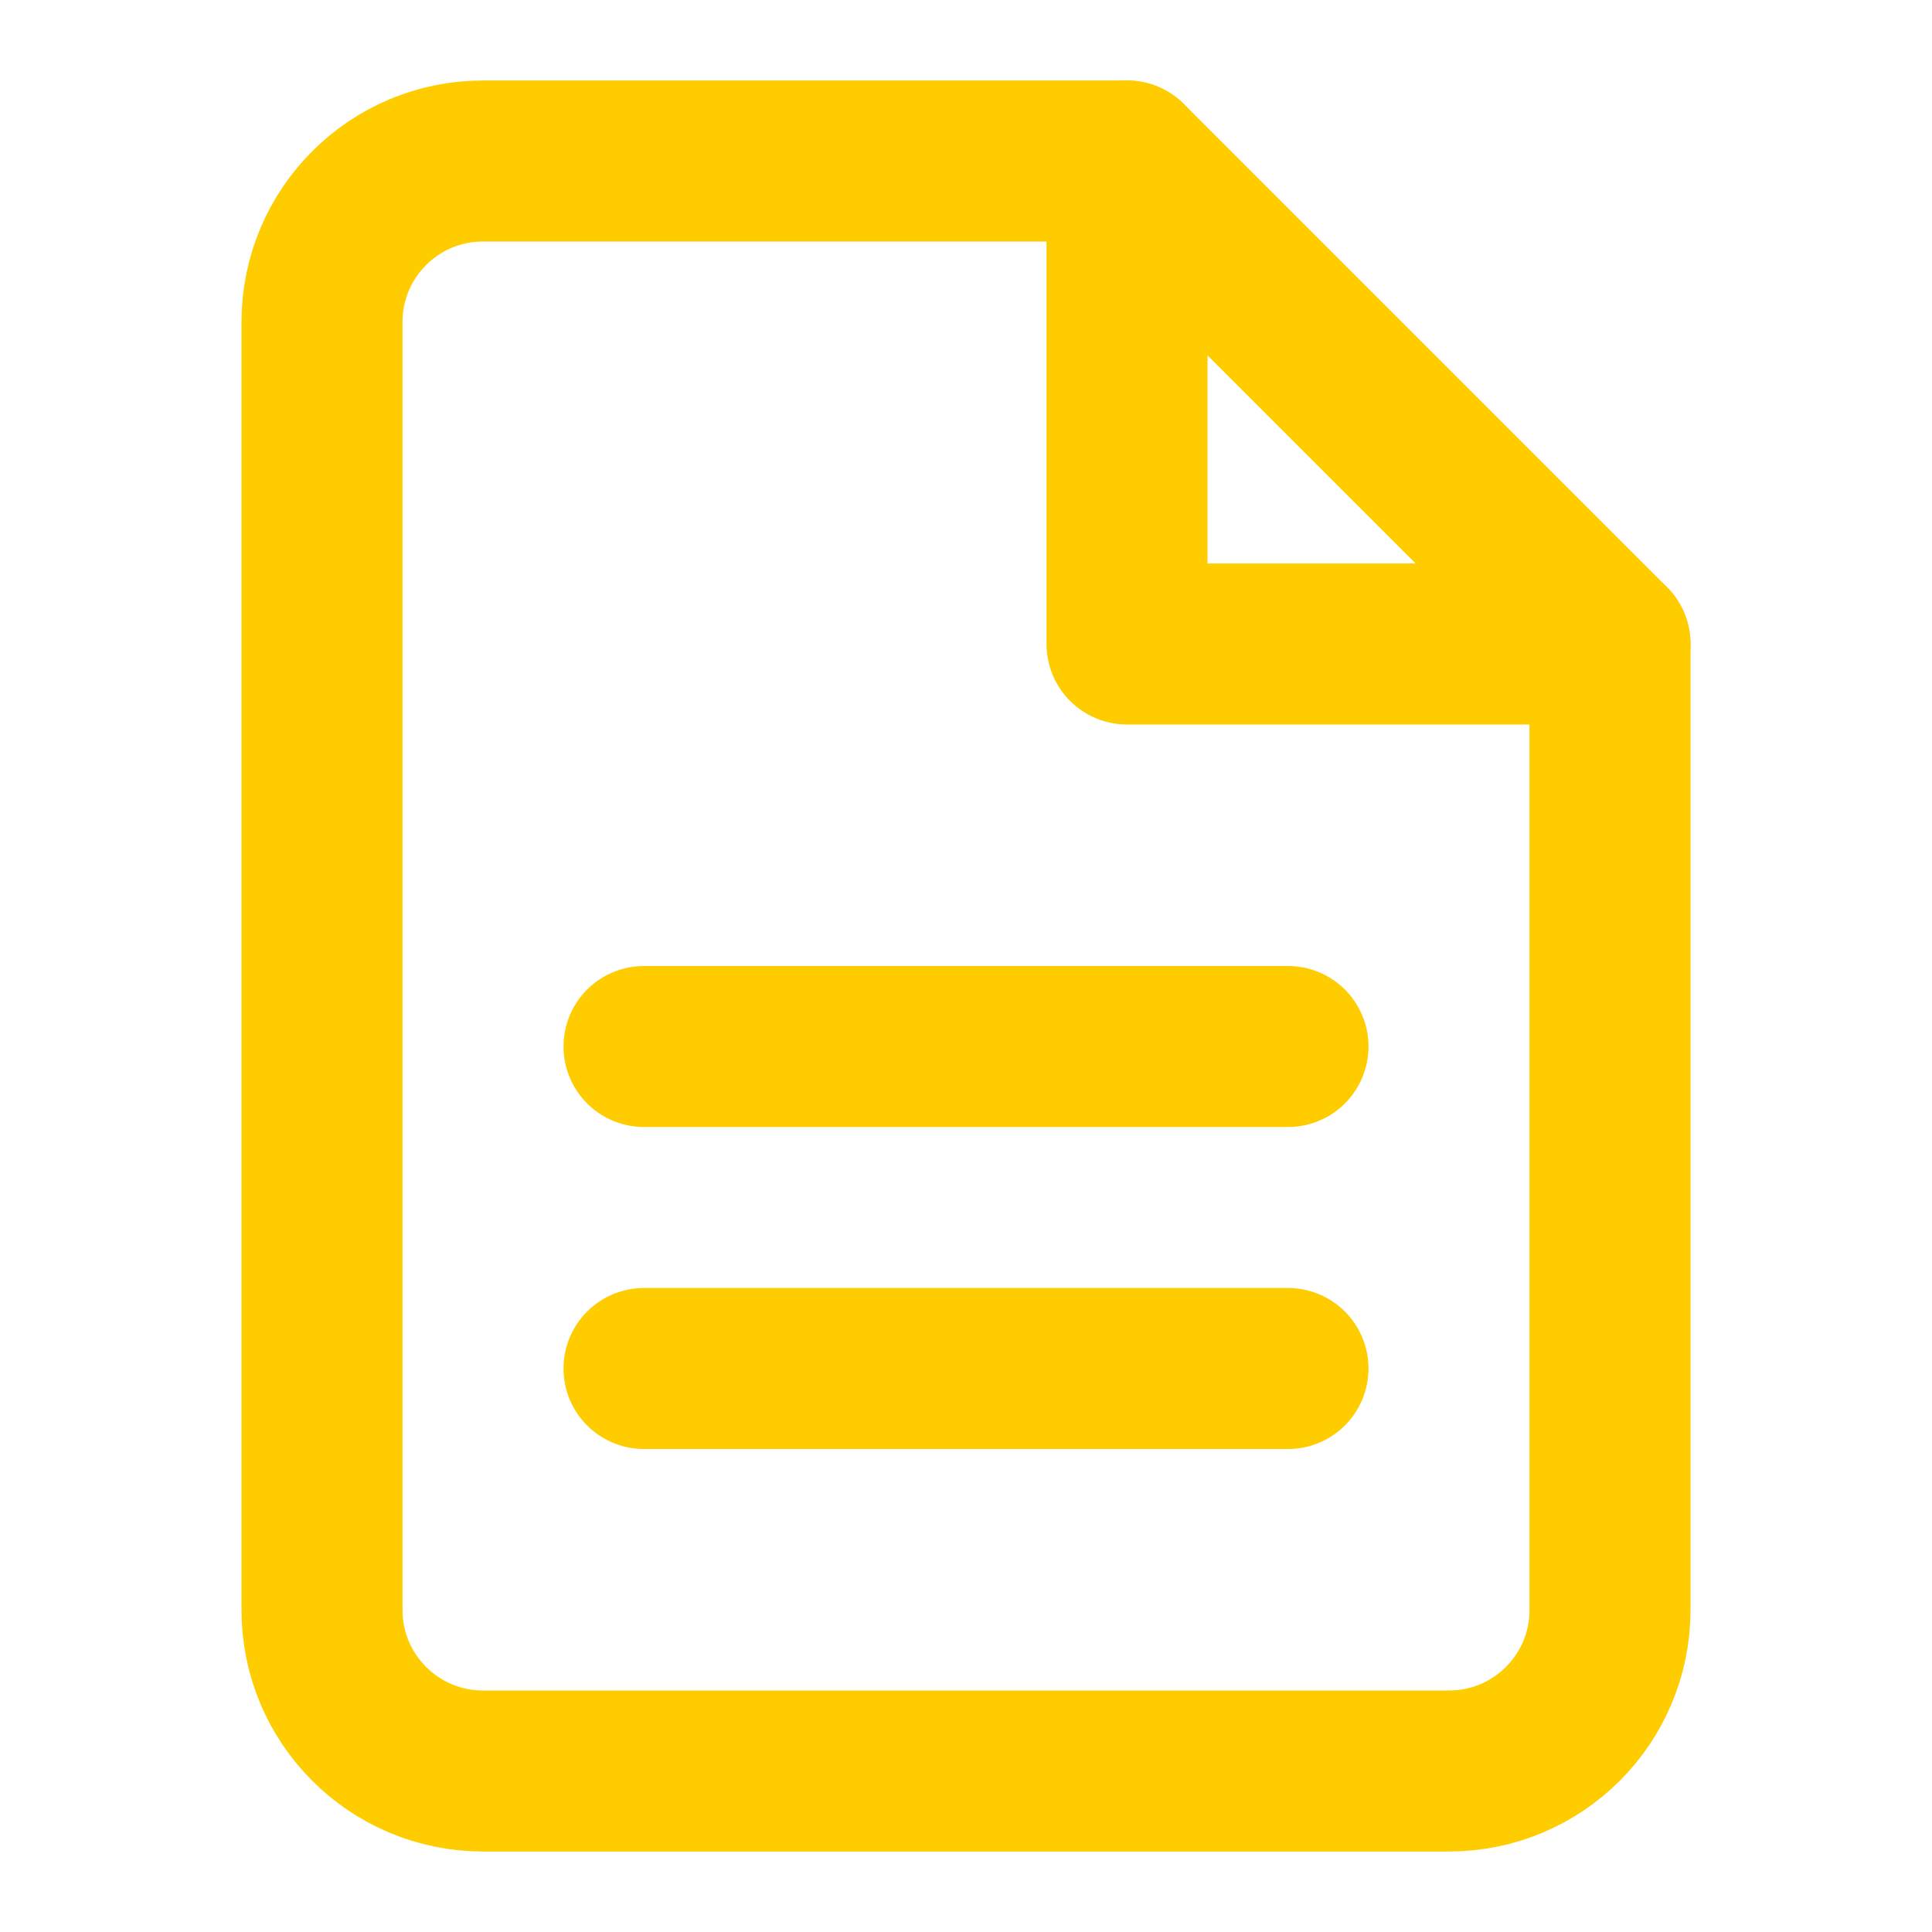
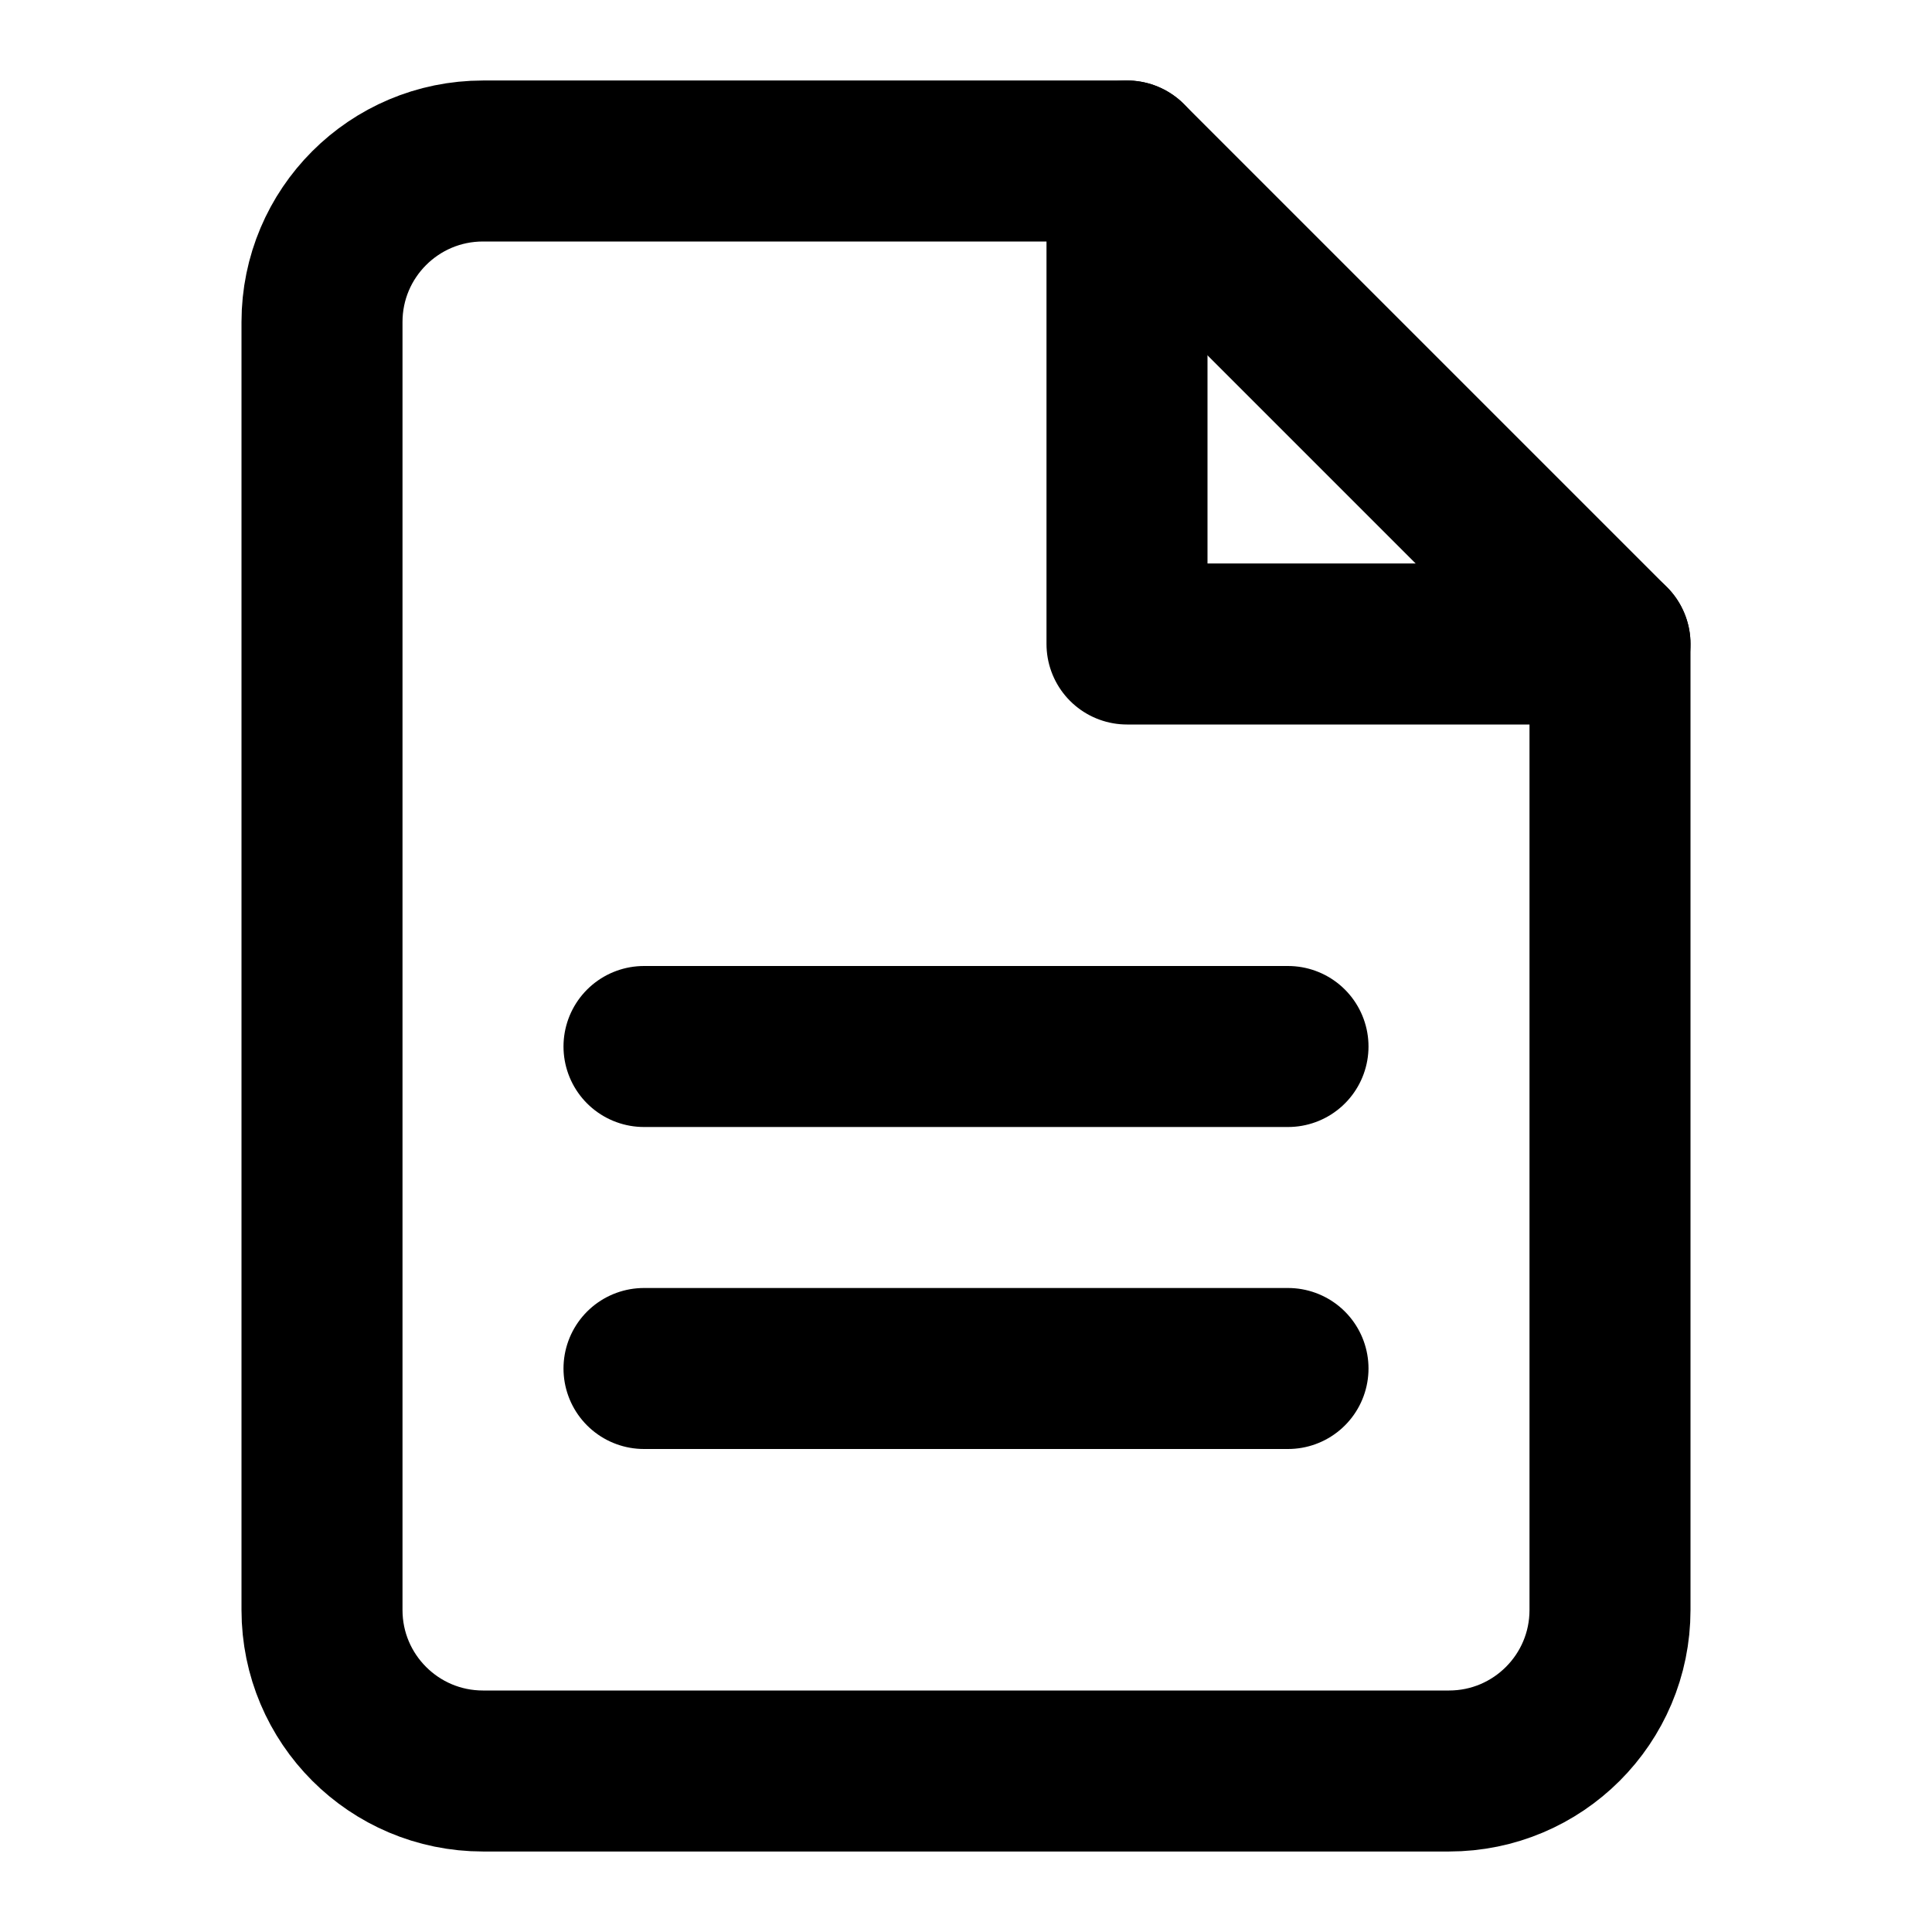
- <svg xmlns="http://www.w3.org/2000/svg" viewBox="0 0 24 24" fill="none" stroke="#FFCC00" stroke-width="2" stroke-linecap="round" stroke-linejoin="round">
+ <svg xmlns="http://www.w3.org/2000/svg" width="24" height="24" viewBox="0 0 24 24" fill="none" stroke="currentColor" stroke-width="2" stroke-linecap="round" stroke-linejoin="round">
  <path d="M14 2H6a2 2 0 0 0-2 2v16a2 2 0 0 0 2 2h12a2 2 0 0 0 2-2V8z" />
  <polyline points="14 2 14 8 20 8" />
  <line x1="16" y1="13" x2="8" y2="13" />
  <line x1="16" y1="17" x2="8" y2="17" />
</svg>
